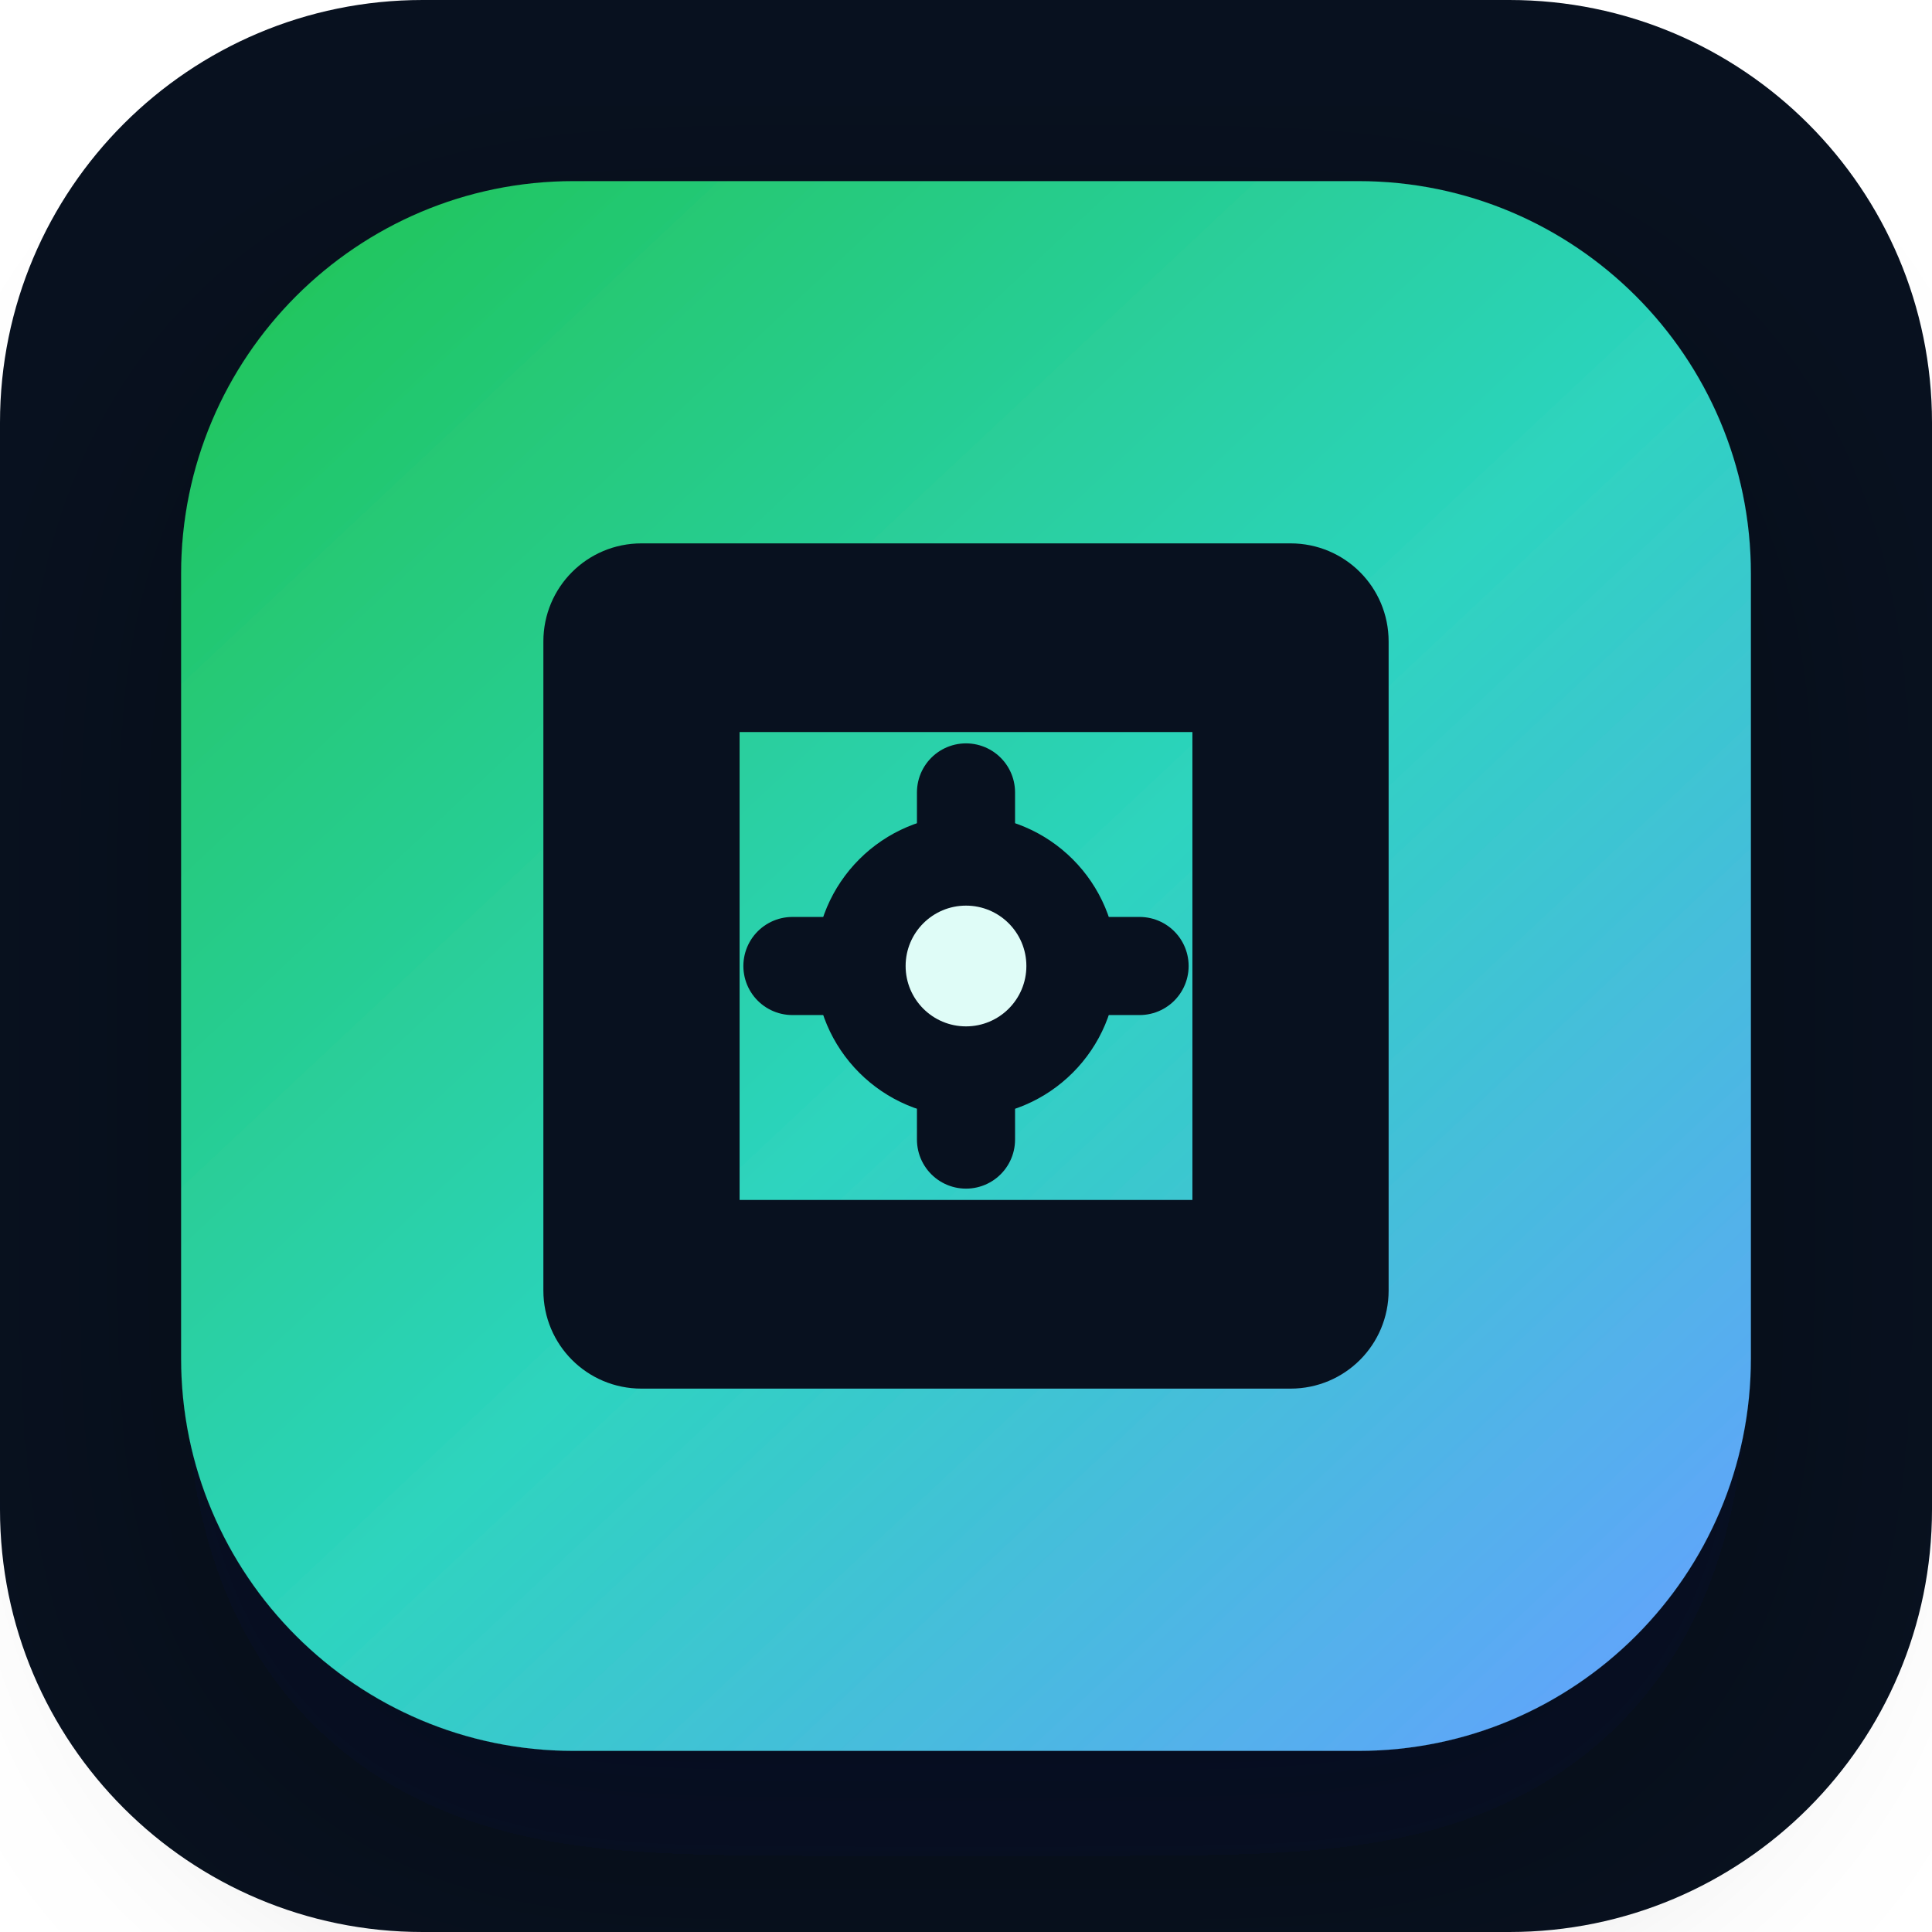
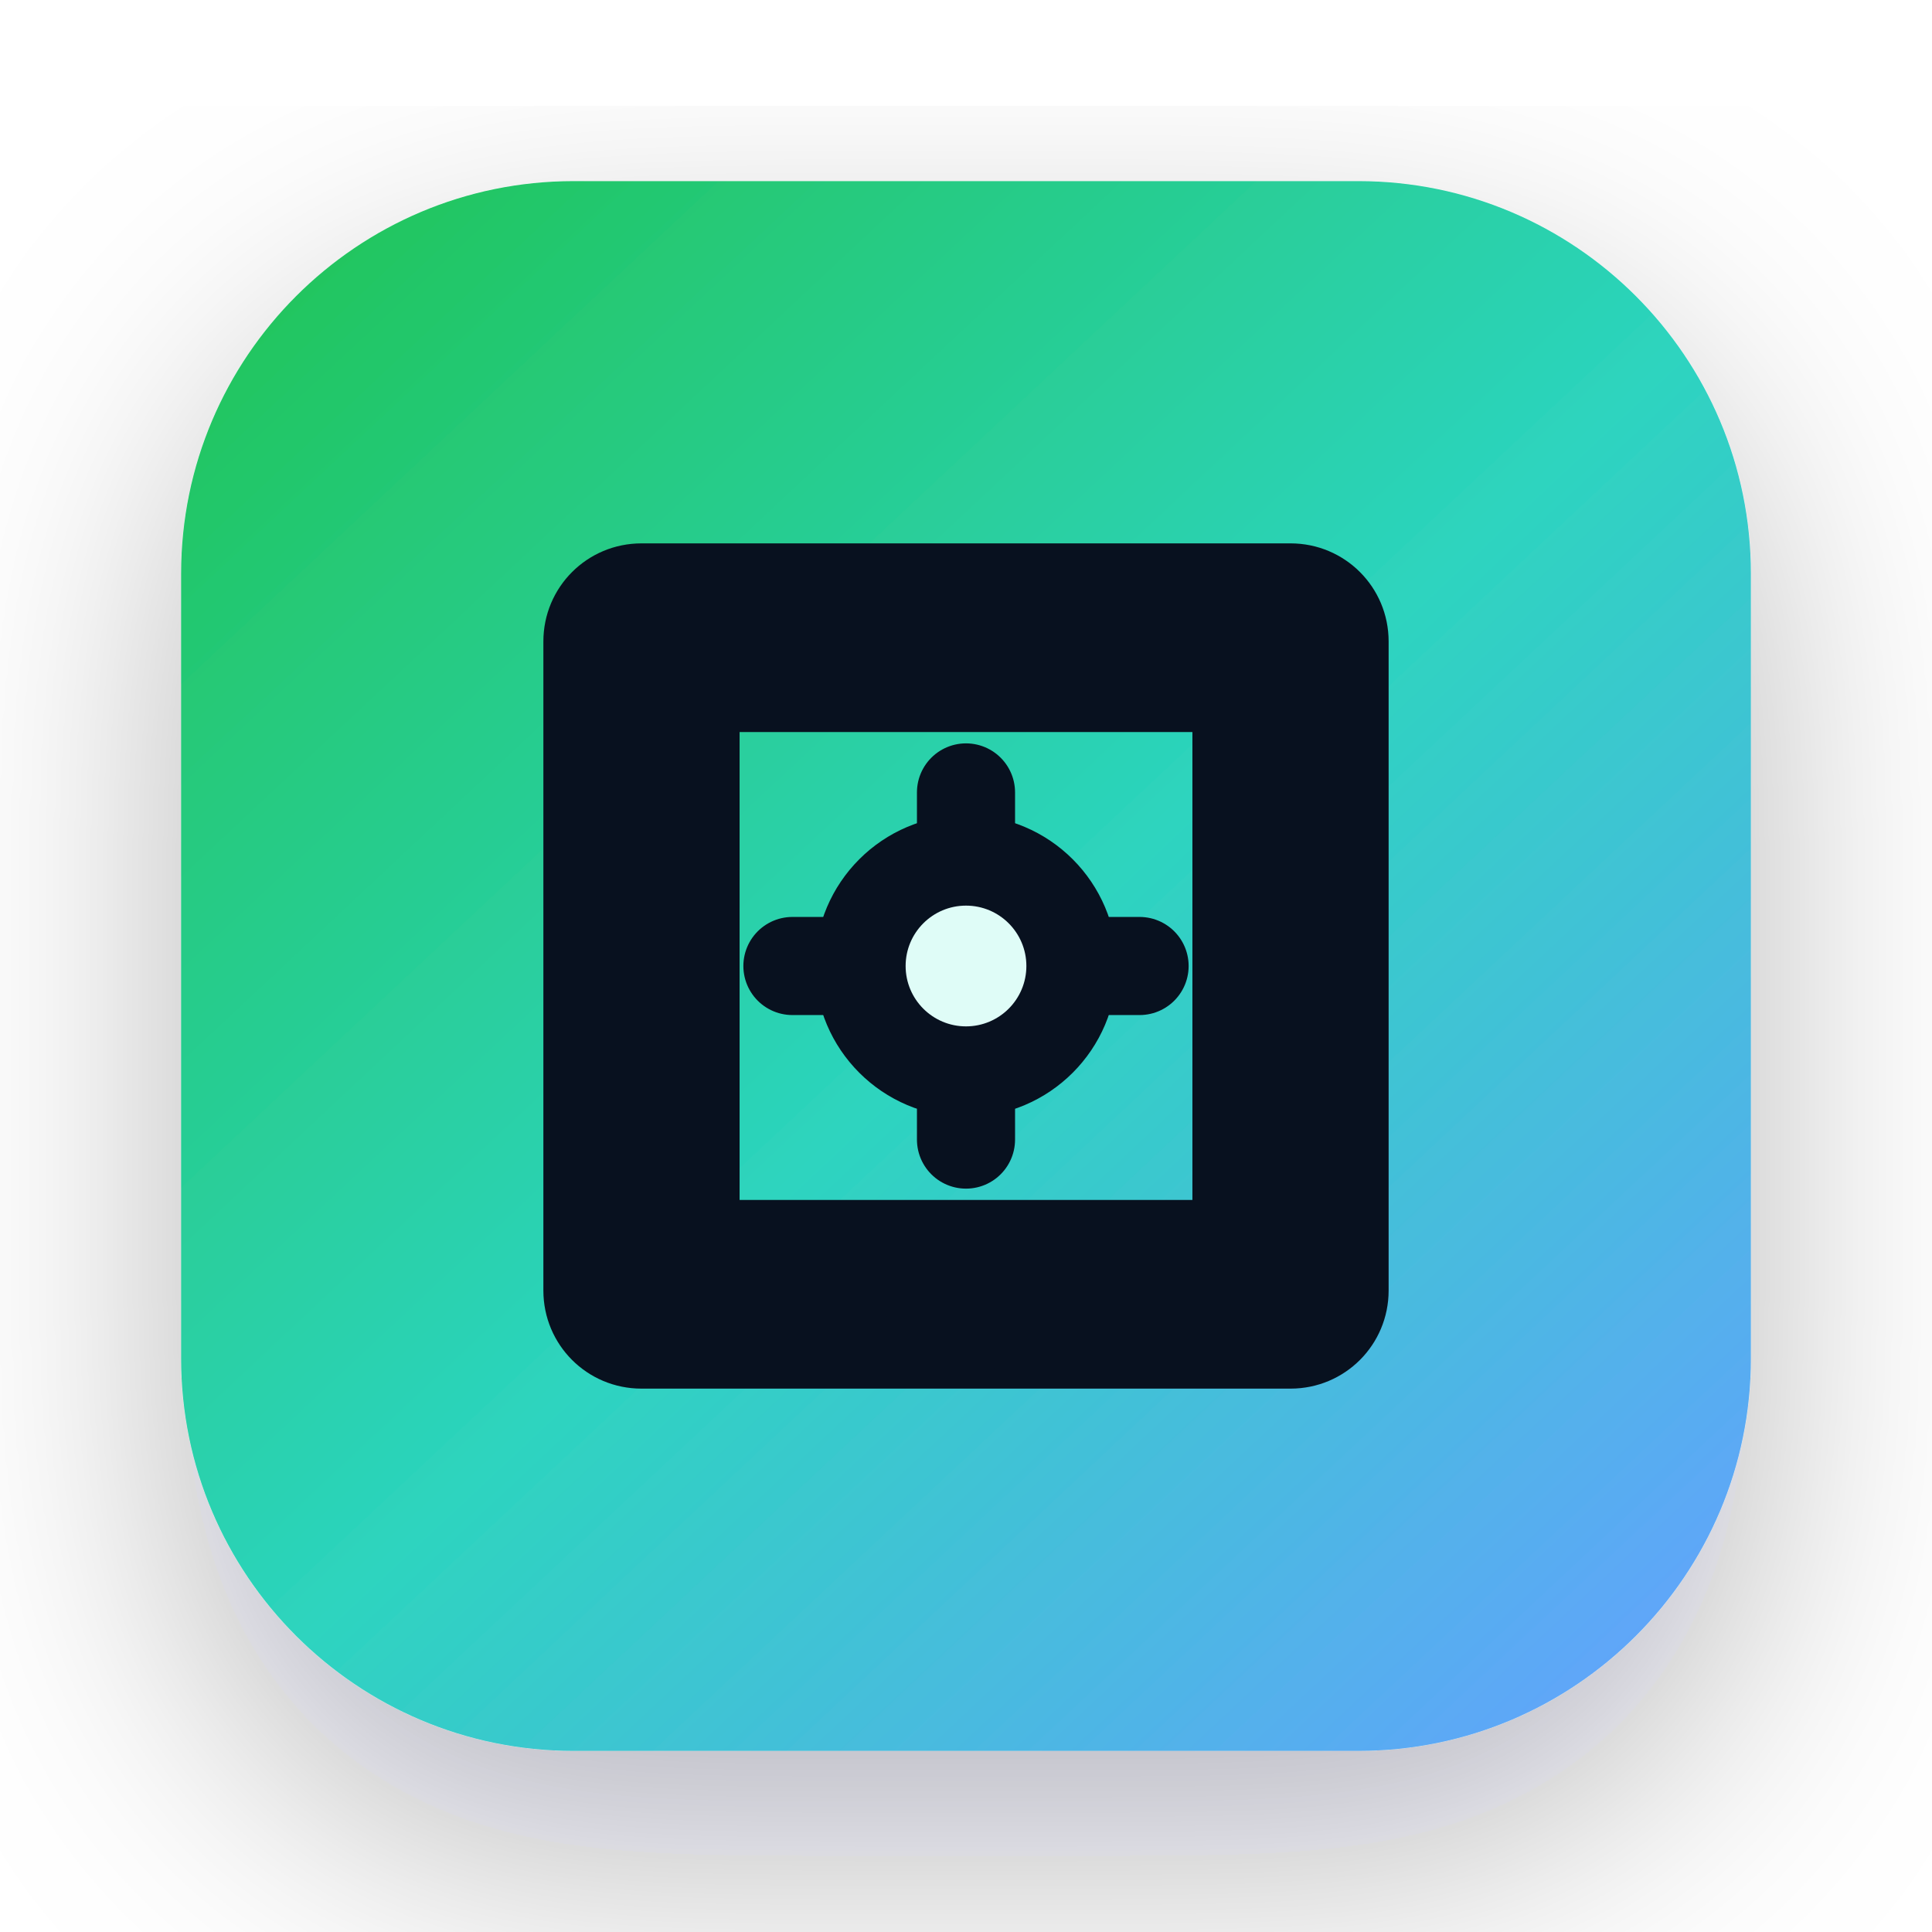
<svg xmlns="http://www.w3.org/2000/svg" viewBox="0 0 256 256" role="img" aria-labelledby="title desc">
  <defs>
    <linearGradient id="seed-agent-gradient" x1="40" y1="34" x2="216" y2="222" gradientUnits="userSpaceOnUse">
      <stop offset="0" stop-color="#22c55e" />
      <stop offset="0.52" stop-color="#2dd4bf" />
      <stop offset="1" stop-color="#60a5fa" />
    </linearGradient>
    <filter id="soft-shadow" x="-20%" y="-20%" width="140%" height="140%">
      <feDropShadow dx="0" dy="14" stdDeviation="18" flood-color="#020617" flood-opacity="0.28" />
    </filter>
  </defs>
-   <rect width="256" height="256" rx="56" fill="#08111f" />
  <path d="M76 24h104c28.7 0 52 23.3 52 52v104c0 28.7-23.3 52-52 52H76c-28.7 0-52-23.3-52-52V76c0-28.7 23.3-52 52-52Z" fill="url(#seed-agent-gradient)" filter="url(#soft-shadow)" />
  <path d="M85 72h86c7.2 0 13 5.8 13 13v86c0 7.2-5.8 13-13 13H85c-7.2 0-13-5.8-13-13V85c0-7.2 5.8-13 13-13Zm13 25v62h60V97H98Z" fill="#08111f" fill-rule="evenodd" />
  <circle cx="128" cy="128" r="20" fill="#08111f" />
  <circle cx="128" cy="85" r="11" fill="#08111f" />
  <circle cx="128" cy="171" r="11" fill="#08111f" />
  <circle cx="85" cy="128" r="11" fill="#08111f" />
  <circle cx="171" cy="128" r="11" fill="#08111f" />
  <path d="M128 105v46M105 128h46" stroke="#08111f" stroke-width="13" stroke-linecap="round" />
  <circle cx="128" cy="128" r="8" fill="#dffcf7" />
</svg>
